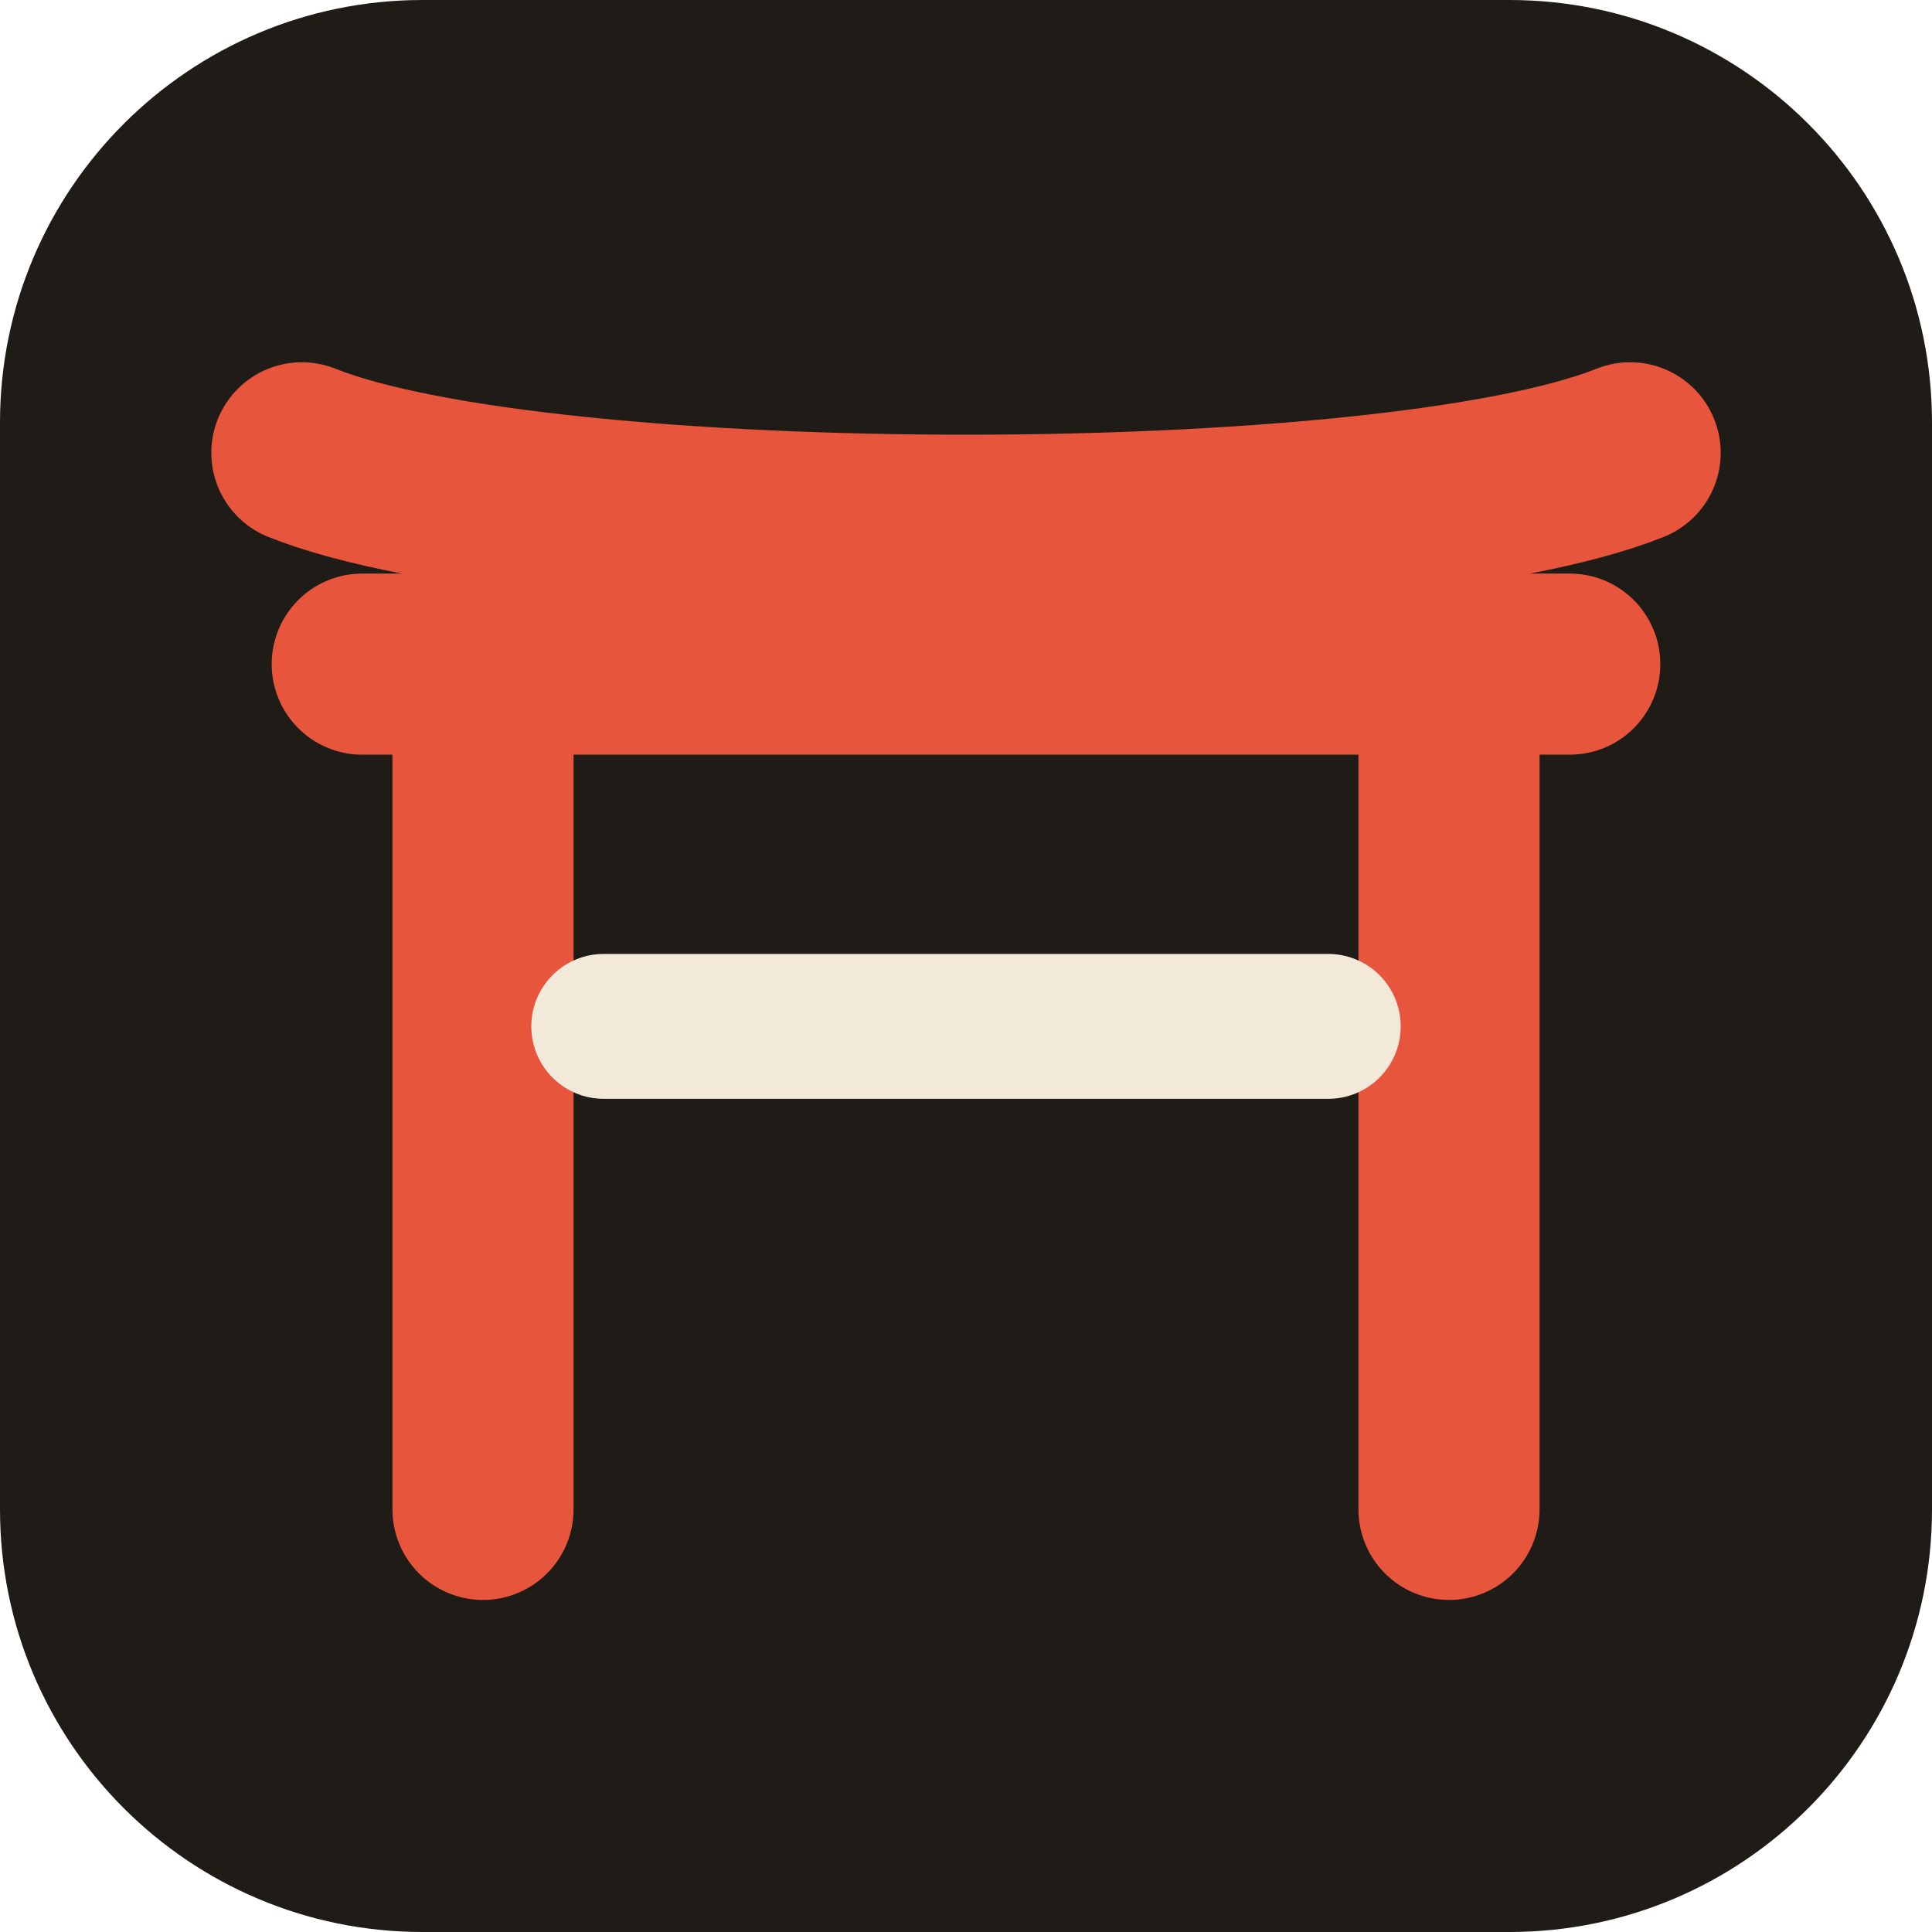
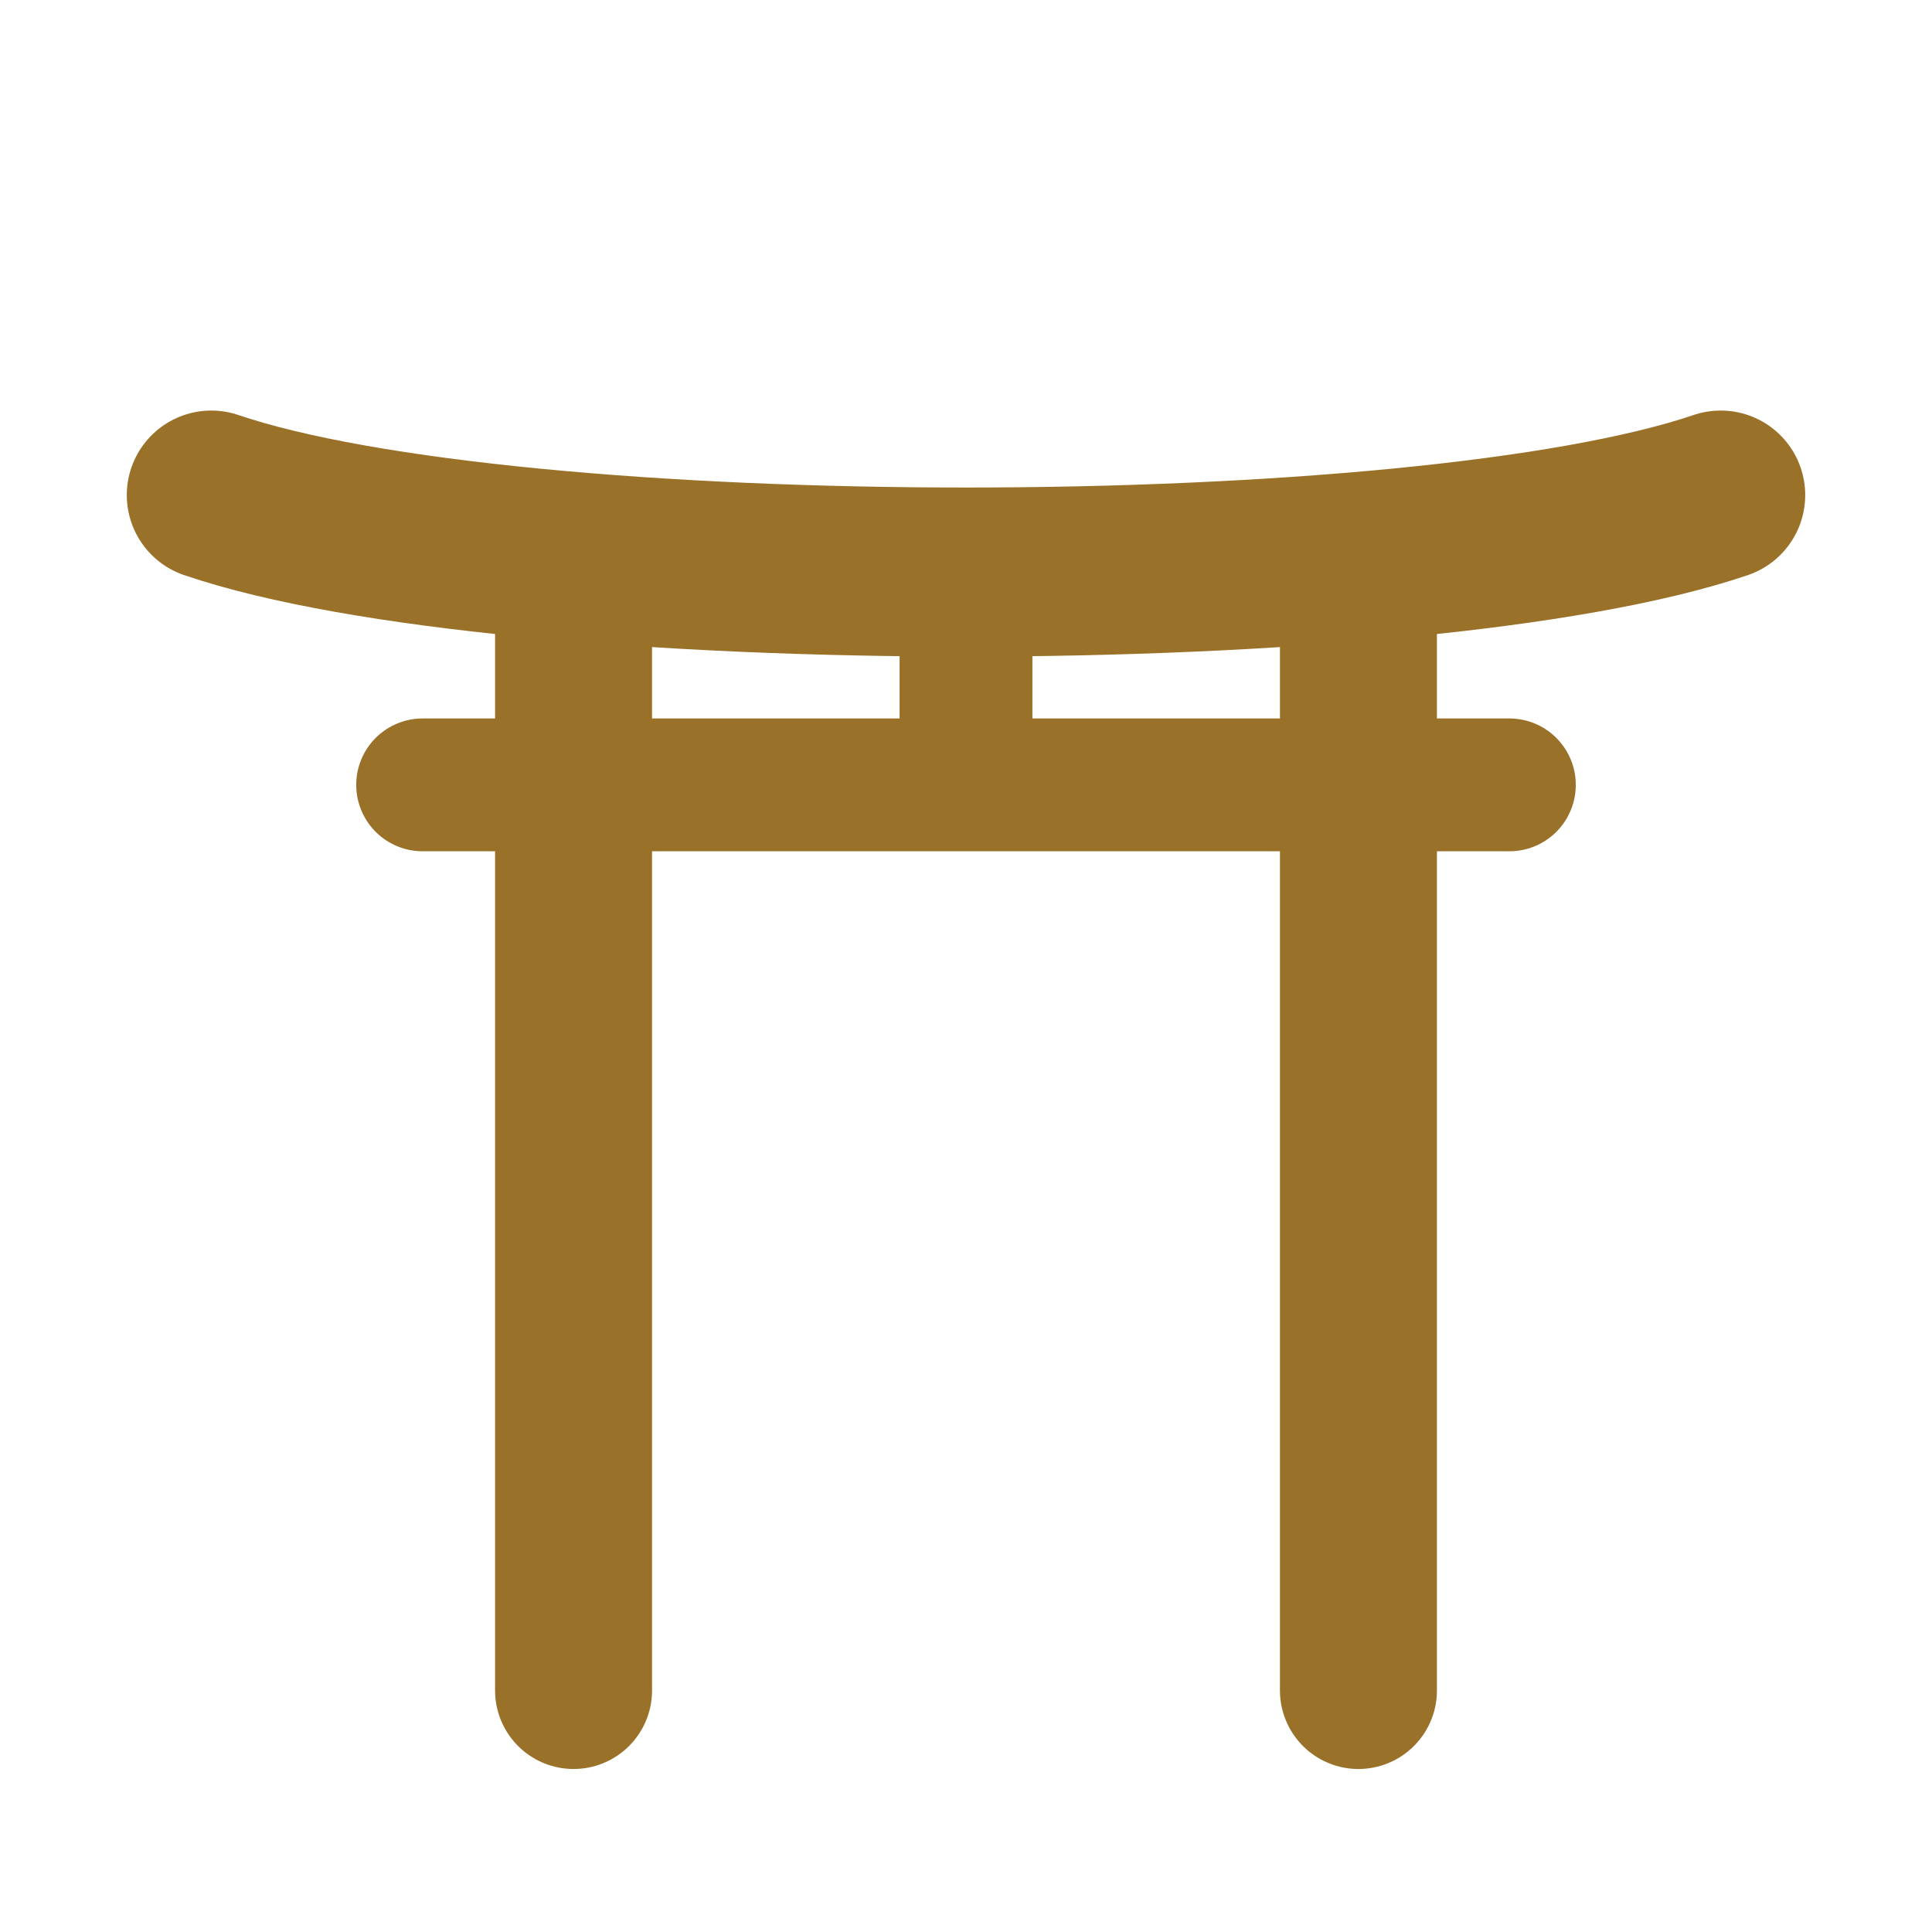
- <svg xmlns="http://www.w3.org/2000/svg" viewBox="0 0 32 32">
-   <rect width="32" height="32" rx="7" fill="#1f1b16" />
-   <path d="M6 11h20M8 11v14M24 11v14" stroke="#e8553d" stroke-width="3" stroke-linecap="round" />
-   <path d="M5 7.5c4 1.6 18 1.6 22 0" stroke="#e8553d" stroke-width="3" stroke-linecap="round" fill="none" />
-   <path d="M10 17h12" stroke="#f3e9d8" stroke-width="2.4" stroke-linecap="round" />
+ <svg xmlns="http://www.w3.org/2000/svg" viewBox="0 0 32 32" fill="none" stroke-linecap="round">
+   <style>path{stroke:#9a7128}@media (prefers-color-scheme: dark){path{stroke:#d6b06a}}</style>
+   <path d="M3.5 8.2c5 1.7 20 1.7 25 0" stroke-width="2.8" />
+   <path d="M7 13h18M16 9.6V13" stroke-width="2.2" />
+   <path d="M9.5 10v18M22.5 10v18" stroke-width="2.6" />
</svg>
